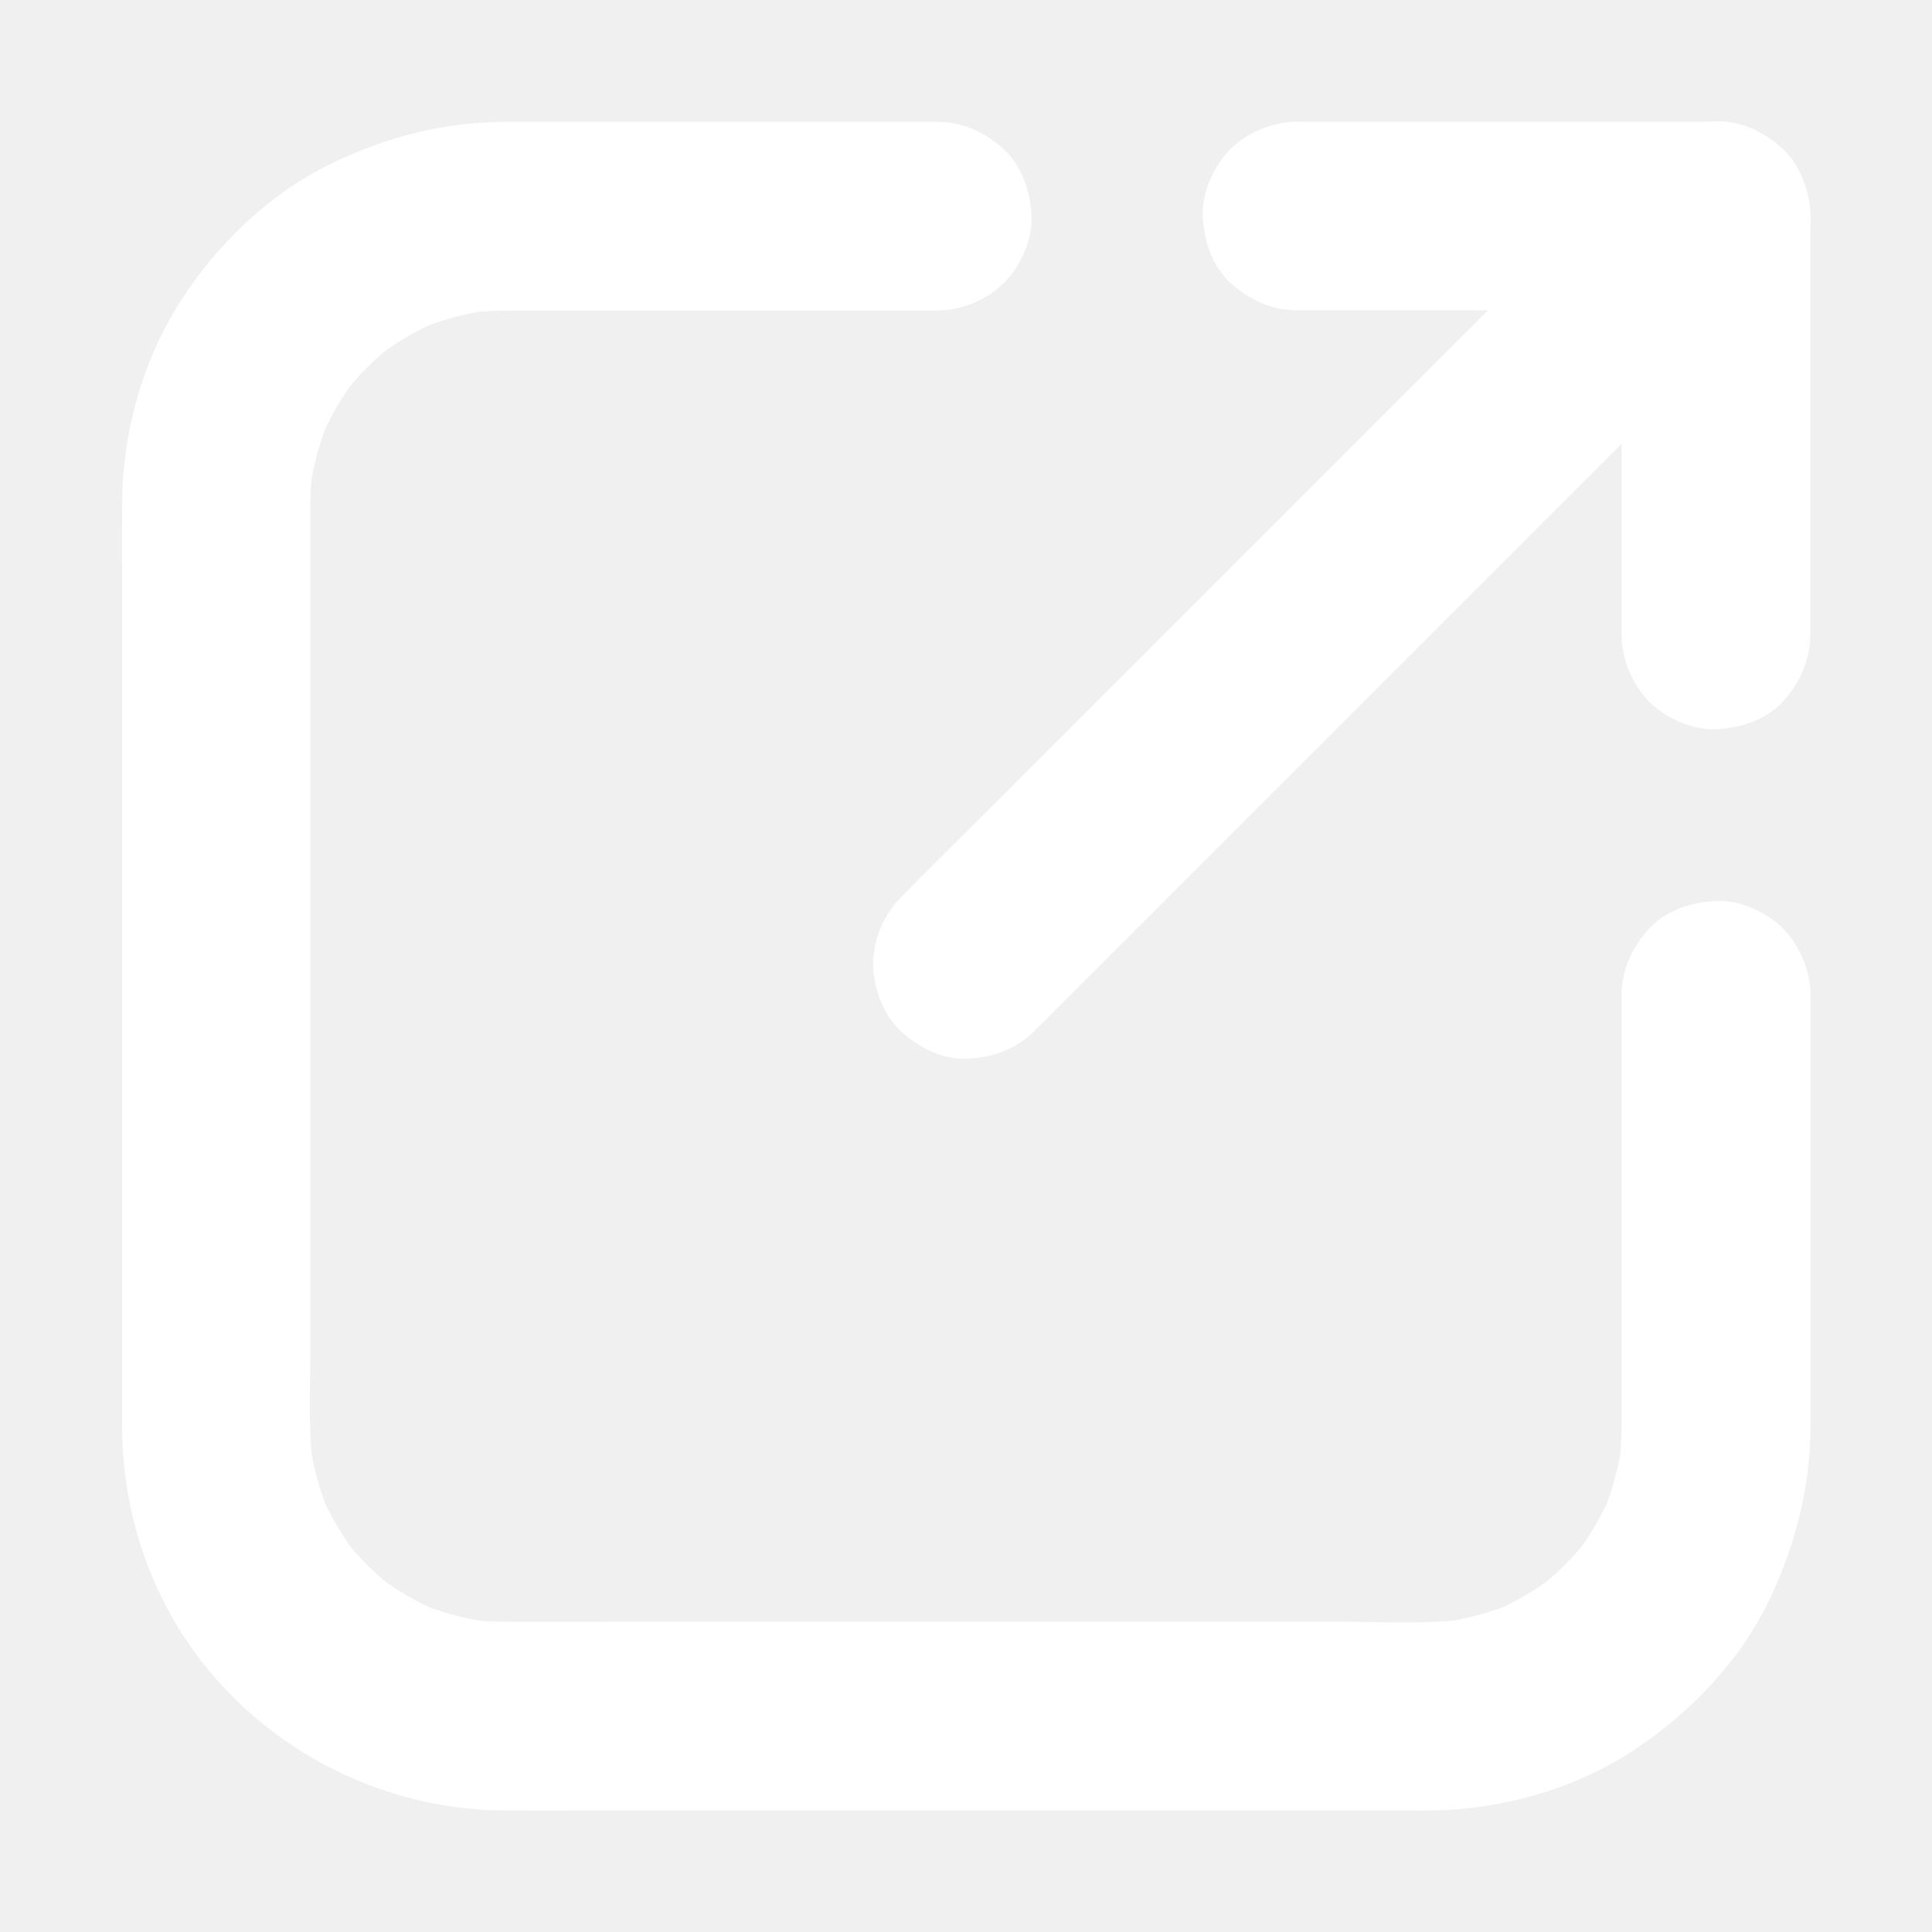
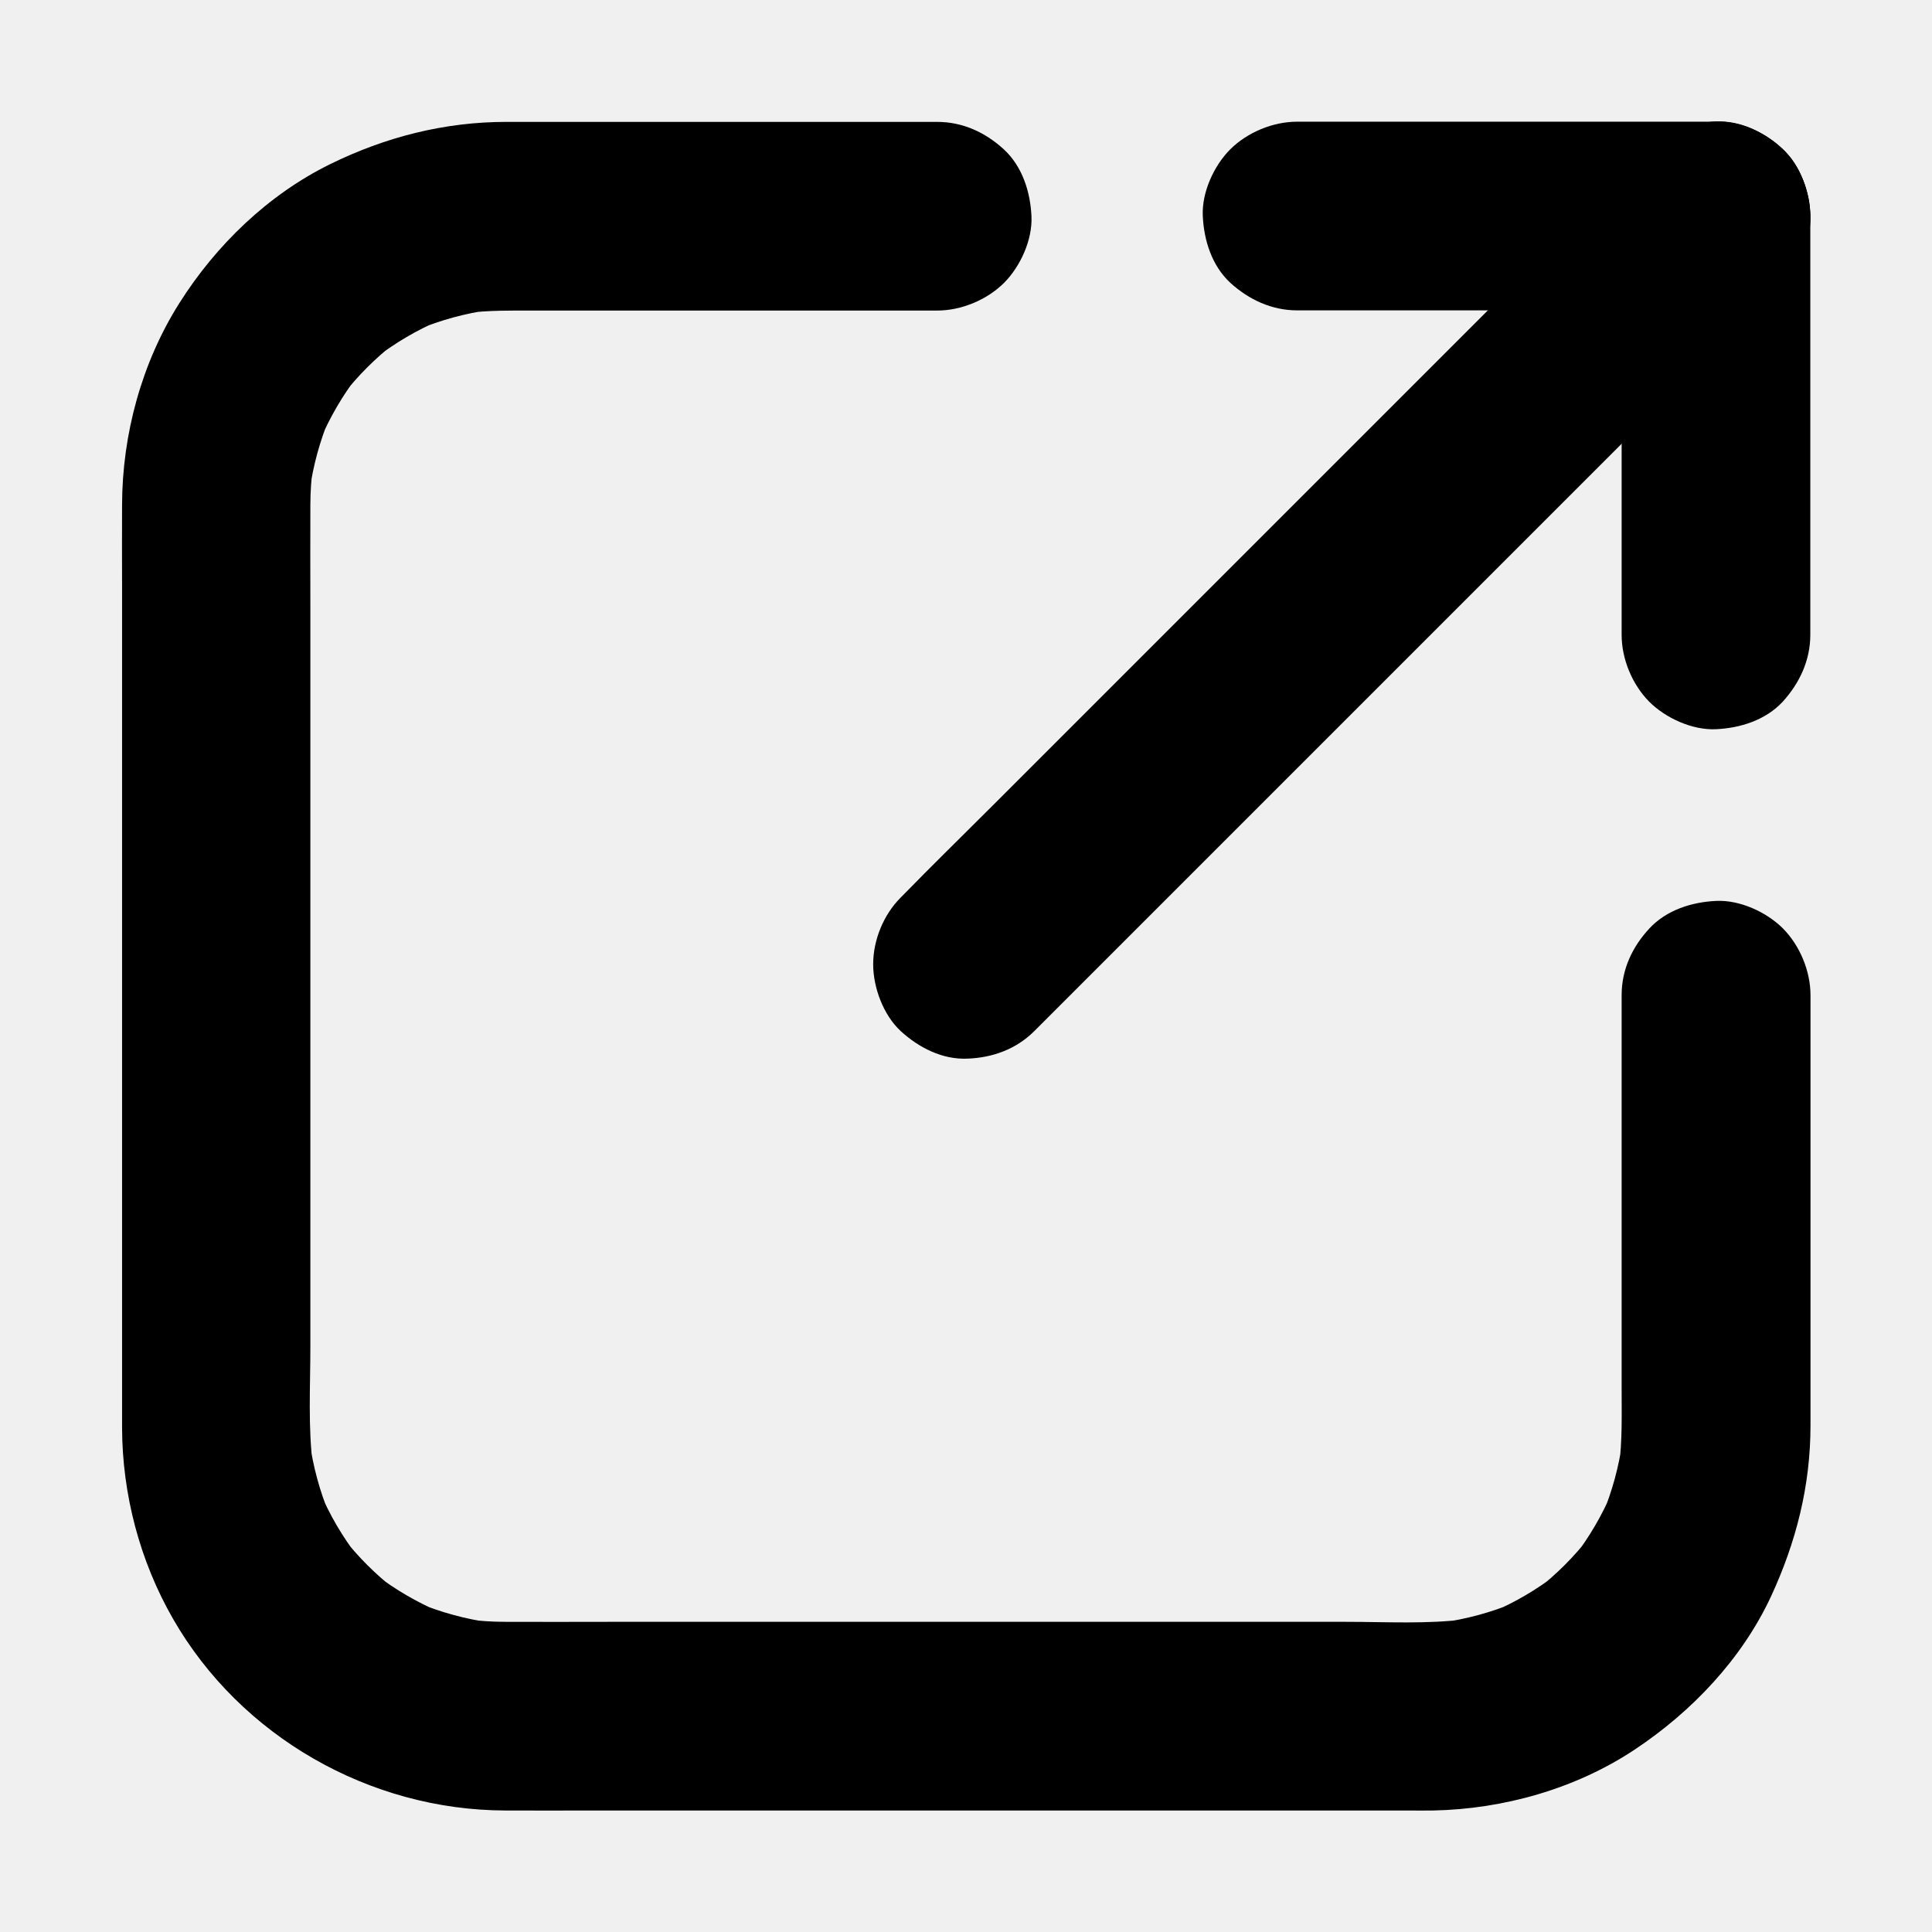
- <svg xmlns="http://www.w3.org/2000/svg" height="100px" width="100px" fill="#ffffff" version="1.1" x="0px" y="0px" viewBox="0 0 1024 1024" style="enable-background:new 0 0 1024 1024;" xml:space="preserve">
+ <svg xmlns="http://www.w3.org/2000/svg" version="1.1" x="0px" y="0px" viewBox="0 0 1024 1024" style="enable-background:new 0 0 1024 1024;" xml:space="preserve">
  <g>
    <g>
      <g>
        <path d="M859.5,527.4c0,27.7,0,55.3,0,83c0,41.8,0,83.6,0,125.4c0,13.9,0.4,27.8-1.4,41.6     c0.6-4.4,1.2-8.9,1.8-13.3c-1.9,13.4-5.4,26.3-10.6,38.8c1.7-4,3.4-8,5-11.9c-5.2,12.1-11.8,23.5-19.8,33.9     c2.6-3.4,5.2-6.7,7.8-10.1c-8,10.3-17.3,19.6-27.6,27.6c3.4-2.6,6.7-5.2,10.1-7.8c-10.5,8-21.8,14.7-33.9,19.8     c4-1.7,8-3.4,11.9-5c-12.4,5.2-25.4,8.7-38.8,10.6c4.4-0.6,8.9-1.2,13.3-1.8c-20.9,2.7-42.7,1.4-63.7,1.4c-39.9,0-79.7,0-119.6,0     c-48.9,0-97.9,0-146.8,0c-41.7,0-83.5,0-125.2,0c-18.2,0-36.4,0.1-54.5,0c-7,0-13.9-0.5-20.8-1.4c4.4,0.6,8.9,1.2,13.3,1.8     c-13.4-1.9-26.3-5.4-38.8-10.6c4,1.7,8,3.4,11.9,5c-12.1-5.2-23.5-11.8-33.9-19.8c3.4,2.6,6.7,5.2,10.1,7.8     c-10.3-8-19.6-17.3-27.6-27.6c2.6,3.4,5.2,6.7,7.8,10.1c-8-10.5-14.7-21.8-19.8-33.9c1.7,4,3.4,8,5,11.9     c-5.2-12.4-8.7-25.4-10.6-38.8c0.6,4.4,1.2,8.9,1.8,13.3c-2.7-20.9-1.4-42.7-1.4-63.7c0-39.9,0-79.7,0-119.6     c0-48.9,0-97.9,0-146.8c0-41.7,0-83.5,0-125.2c0-18.2-0.1-36.4,0-54.5c0-7,0.5-13.9,1.4-20.8c-0.6,4.4-1.2,8.9-1.8,13.3     c1.9-13.4,5.4-26.3,10.6-38.8c-1.7,4-3.4,8-5,11.9c5.2-12.1,11.8-23.5,19.8-33.9c-2.6,3.4-5.2,6.7-7.8,10.1     c8-10.3,17.3-19.6,27.6-27.6c-3.4,2.6-6.7,5.2-10.1,7.8c10.5-8,21.8-14.7,33.9-19.8c-4,1.7-8,3.4-11.9,5     c12.4-5.2,25.4-8.7,38.8-10.6c-4.4,0.6-8.9,1.2-13.3,1.8c12.1-1.6,24.3-1.4,36.5-1.4c17.7,0,35.4,0,53.1,0c43.2,0,86.5,0,129.7,0     c10.2,0,20.5,0,30.7,0c12.8,0,26.3-5.6,35.4-14.6c8.7-8.7,15.2-22.9,14.6-35.4c-0.6-12.9-4.8-26.3-14.6-35.4     c-9.8-9-21.8-14.6-35.4-14.6c-25.3,0-50.6,0-75.8,0c-40.9,0-81.8,0-122.7,0c-9.9,0-19.9,0-29.8,0c-32.8,0-64.1,8-93.4,22.4     c-32.8,16.1-60.5,42.9-79.9,73.6c-20,31.6-30.3,69.6-30.4,106.9c-0.1,14,0,28,0,42.1c0,34.4,0,68.8,0,103.2     c0,43.3,0,86.5,0,129.8c0,40.6,0,81.2,0,121.8c0,26.4,0,52.9,0,79.3c0,4.3,0,8.6,0,13c0.1,35.3,9.4,70.7,27,101.3     c35.8,62.4,104.2,101.4,176,101.6c15.5,0.1,31,0,46.5,0c35.2,0,70.4,0,105.6,0c43.4,0,86.8,0,130.2,0c40.1,0,80.2,0,120.3,0     c25.3,0,50.6,0,75.9,0c4.4,0,8.9,0.1,13.3,0c37.3-0.7,75.6-11.5,106.8-32.2c30.3-20.1,56.8-47.9,72.3-81.1     c13.4-28.9,21-58.8,21-90.8c0-29.7,0-59.3,0-89c0-39.4,0-78.7,0-118.1c0-7,0-13.9,0-20.9c0-12.8-5.6-26.3-14.6-35.4     c-8.7-8.7-22.9-15.2-35.4-14.6c-12.9,0.6-26.3,4.8-35.4,14.6C865.2,501.8,859.5,513.8,859.5,527.4L859.5,527.4z" />
      </g>
    </g>
    <g>
      <g>
        <path d="M687.5,164.5c25,0,50.1,0,75.1,0c39.9,0,79.7,0,119.6,0c9.1,0,18.2,0,27.3,0c12.8,0,26.3-5.6,35.4-14.6     c8.7-8.7,15.2-22.9,14.6-35.4c-0.6-12.9-4.8-26.3-14.6-35.4c-9.8-9-21.8-14.6-35.4-14.6c-25,0-50.1,0-75.1,0     c-39.9,0-79.7,0-119.6,0c-9.1,0-18.2,0-27.3,0c-12.8,0-26.3,5.6-35.4,14.6c-8.7,8.7-15.2,22.9-14.6,35.4     c0.6,12.9,4.8,26.3,14.6,35.4C661.9,158.8,674,164.5,687.5,164.5L687.5,164.5z" />
      </g>
    </g>
    <g>
      <g>
        <path d="M959.5,336.5c0-25,0-50.1,0-75.1c0-39.9,0-79.7,0-119.6c0-9.1,0-18.2,0-27.3c0-12.8-5.6-26.3-14.6-35.4     c-8.7-8.7-22.9-15.2-35.4-14.6c-12.9,0.6-26.3,4.8-35.4,14.6c-9,9.8-14.6,21.8-14.6,35.4c0,25,0,50.1,0,75.1     c0,39.9,0,79.7,0,119.6c0,9.1,0,18.2,0,27.3c0,12.8,5.6,26.3,14.6,35.4c8.7,8.7,22.9,15.2,35.4,14.6c12.9-0.6,26.3-4.8,35.4-14.6     C953.8,362.1,959.5,350,959.5,336.5L959.5,336.5z" />
      </g>
    </g>
    <g>
      <g>
        <path d="M548.2,546.5c13.2-13.2,26.5-26.5,39.7-39.7c31.5-31.5,63.1-63.1,94.6-94.6     c38.1-38.1,76.2-76.2,114.4-114.4c33.1-33.1,66.1-66.1,99.2-99.2c16-16,32.3-31.9,48.1-48.1c0.2-0.2,0.4-0.4,0.7-0.7     c9.1-9.1,14.6-22.5,14.6-35.4c0-12.3-5.4-26.9-14.6-35.4c-9.5-8.7-22-15.2-35.4-14.6c-13.3,0.6-25.8,5.1-35.4,14.6     c-13.2,13.2-26.5,26.5-39.7,39.7c-31.5,31.5-63.1,63.1-94.6,94.6c-38.1,38.1-76.2,76.2-114.4,114.4     c-33.1,33.1-66.1,66.1-99.2,99.2c-16,16-32.3,31.9-48.1,48.1c-0.2,0.2-0.4,0.4-0.7,0.7c-9.1,9.1-14.6,22.5-14.6,35.4     c0,12.3,5.4,26.9,14.6,35.4c9.5,8.7,22,15.2,35.4,14.6C526.1,560.6,538.6,556.1,548.2,546.5L548.2,546.5z" />
      </g>
    </g>
  </g>
</svg>
